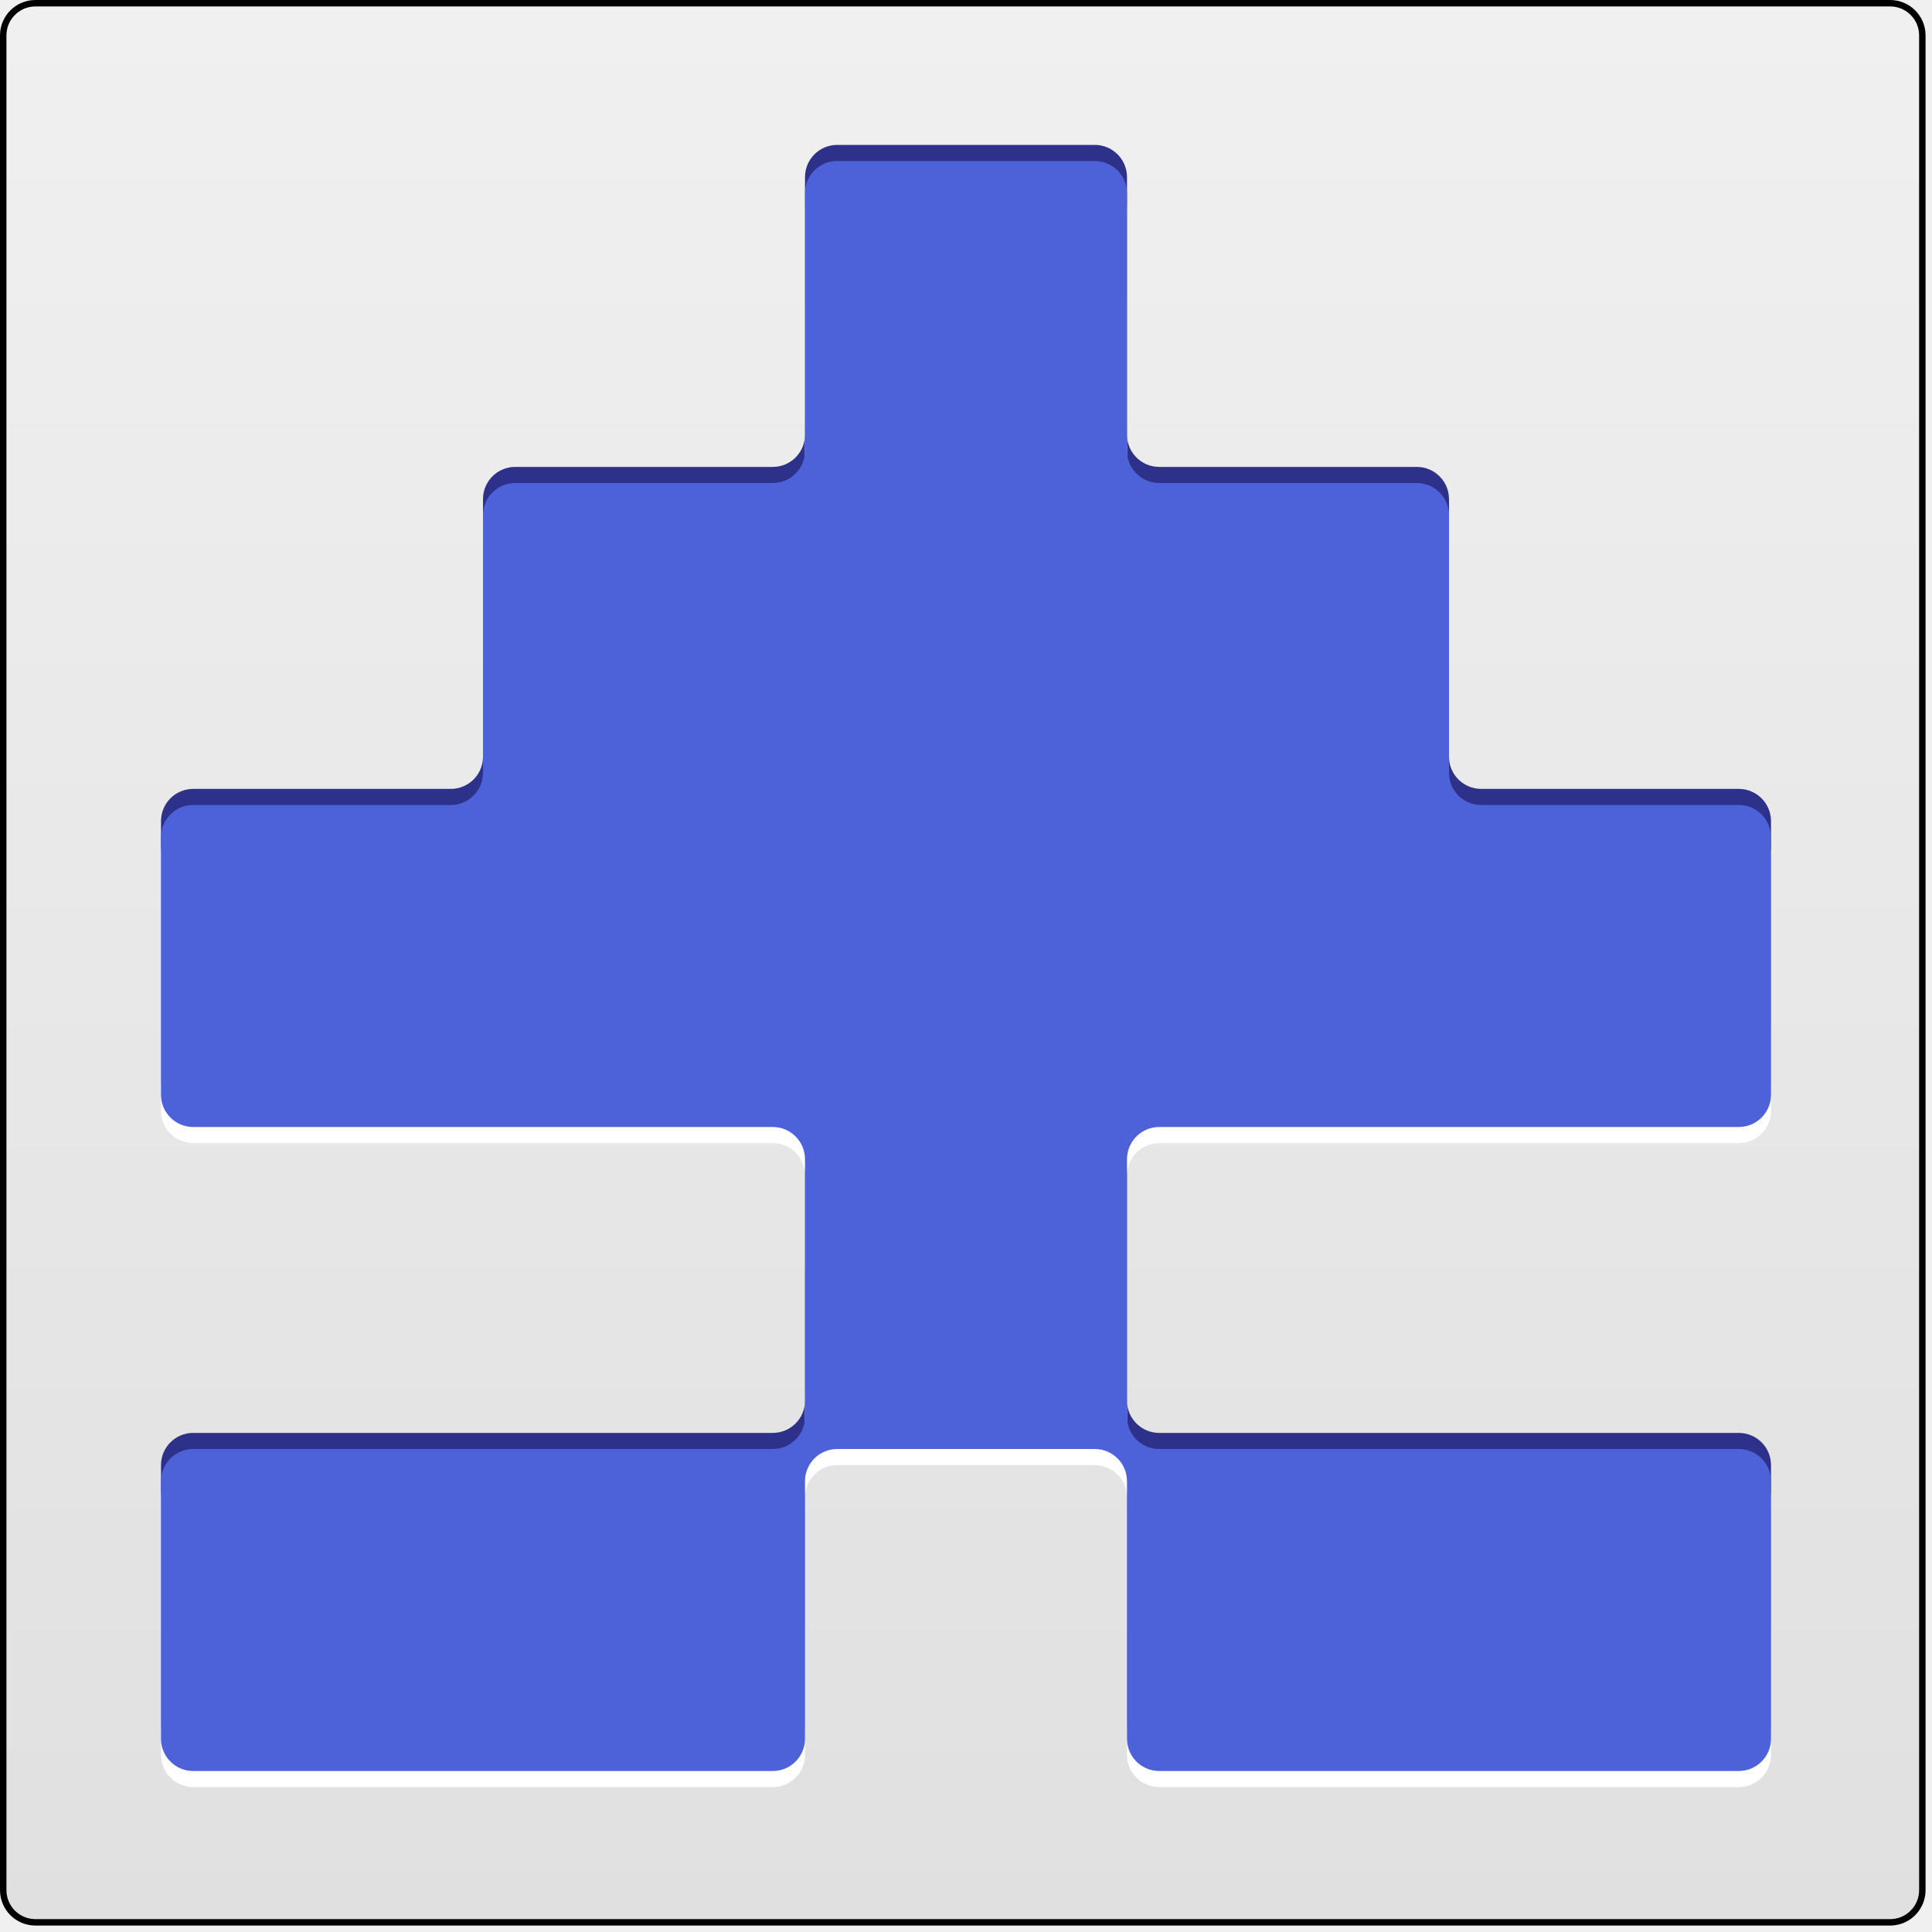
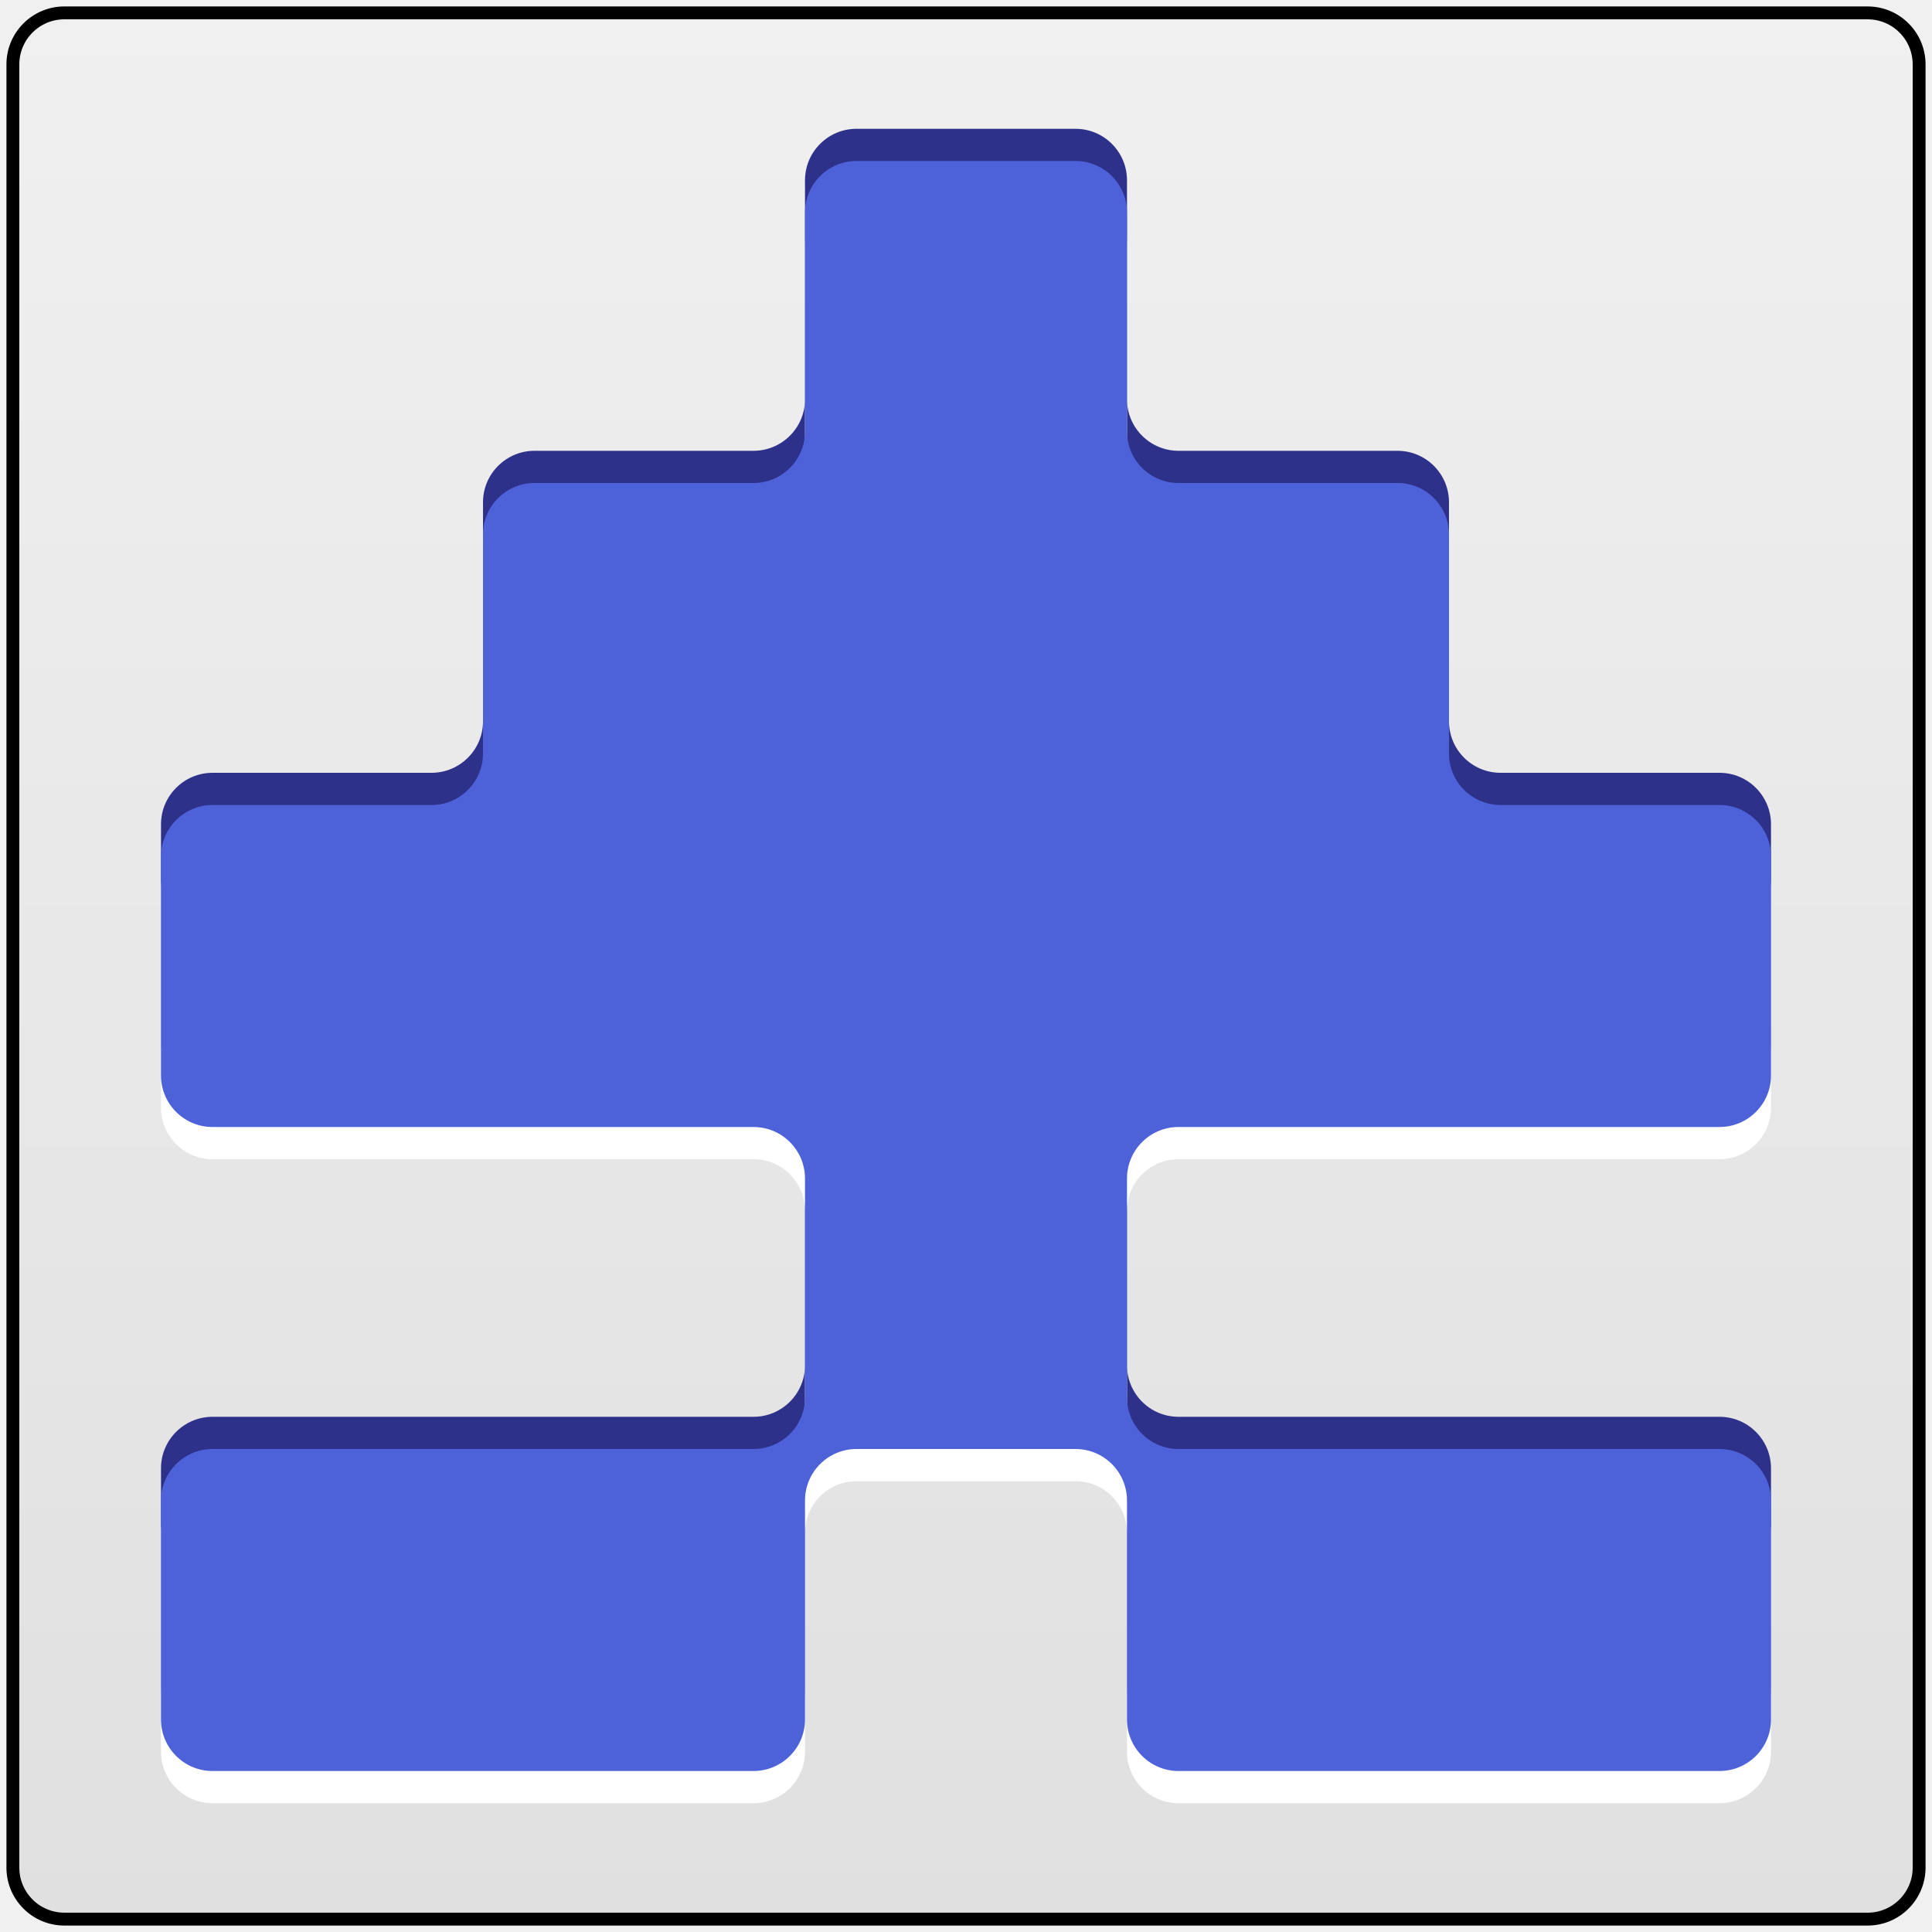
<svg xmlns="http://www.w3.org/2000/svg" xmlns:xlink="http://www.w3.org/1999/xlink" version="1.1" width="600" height="600">
  <g>
    <defs>
      <linearGradient gradientUnits="userSpaceOnUse" x1="300" x2="300" y1="600" y2="0" id="back">
        <stop offset="0%" stop-color="#e0e0e0" />
        <stop offset="100%" stop-color="#f0f0f0" />
      </linearGradient>
      <g id="form">
-         <path d="         M 210,0          l 80,0          a 10,10 0 0,1 10,10          l 0,80          a 10,10 0 0,0 10,10          l 80,0          a 10,10 0 0,1 10,10          l 0,80          a 10,10 0 0,0 10,10          l 80,0          a 10,10 0 0,1 10,10          l 0,80          a 10,10 0 0,1 -10,10          l -180,0         a 10,10 0 0,0 -10,10          l 0,80          a 10,10 0 0,0 10,10          l 180,0          a 10,10 0 0,1 10,10          l 0,80          a 10,10 0 0,1 -10,10          l -180,0         a 10,10 0 0,1 -10,-10          l 0,-80         a 10,10 0 0,0 -10,-10          l -80,0         a 10,10 0 0,0 -10,10          l 0,80         a 10,10 0 0,1 -10,10          l -180,0         a 10,10 0 0,1 -10,-10          l 0,-80         a 10,10 0 0,1 10,-10          l 180,0          a 10,10 0 0,0 10,-10          l 0,-80         a 10,10 0 0,0 -10,-10          l -180,0         a 10,10 0 0,1 -10,-10          l 0,-80         a 10,10 0 0,1 10,-10          l 80,0          a 10,10 0 0,0 10,-10          l 0,-80         a 10,10 0 0,1 10,-10          l 80,0          a 10,10 0 0,0 10,-10          l 0,-80         a 10,10 0 0,1 10,-10          z" />
+         <path d="         M 216,0          l 68,0          a 16,16 0 0,1 16,16          l 0,68          a 16,16 0 0,0 16,16          l 68,0          a 16,16 0 0,1 16,16          l 0,68          a 16,16 0 0,0 16,16          l 68,0          a 16,16 0 0,1 16,16          l 0,68          a 16,16 0 0,1 -16,16          l -168,0         a 16,16 0 0,0 -16,16          l 0,68          a 16,16 0 0,0 16,16          l 168,0          a 16,16 0 0,1 16,16          l 0,68          a 16,16 0 0,1 -16,16          l -168,0         a 16,16 0 0,1 -16,-16          l 0,-68         a 16,16 0 0,0 -16,-16          l -68,0         a 16,16 0 0,0 -16,16          l 0,68         a 16,16 0 0,1 -16,16          l -168,0         a 16,16 0 0,1 -16,-16          l 0,-68         a 16,16 0 0,1 16,-16          l 168,0          a 16,16 0 0,0 16,-16          l 0,-68         a 16,16 0 0,0 -16,-16          l -168,0         a 16,16 0 0,1 -16,-16          l 0,-68         a 16,16 0 0,1 16,-16          l 68,0          a 16,16 0 0,0 16,-16          l 0,-68         a 16,16 0 0,1 16,-16          l 68,0          a 16,16 0 0,0 16,-16          l 0,-68         a 16,16 0 0,1 16,-16         z" />
      </g>
    </defs>
  </g>
-   <rect width="596" height="596" rx="10" ry="10" x="1" y="1" stroke-width="2" stroke="#000000" fill="url(#back)">
+   <rect width="592" height="592" rx="16" ry="16" x="4" y="4" stroke-width="4" stroke="#000000" fill="url(#back)">
</rect>
-   <use xlink:href="#form" fill="#2d3189" x="50" y="45" />
-   <use xlink:href="#form" fill="#ffffff" x="50" y="55" />
+   <use xlink:href="#form" fill="#2d3189" x="50" y="40" />
+   <use xlink:href="#form" fill="#ffffff" x="50" y="60" />
  <use xlink:href="#form" fill="#4d61d9" x="50" y="50" />
</svg>
